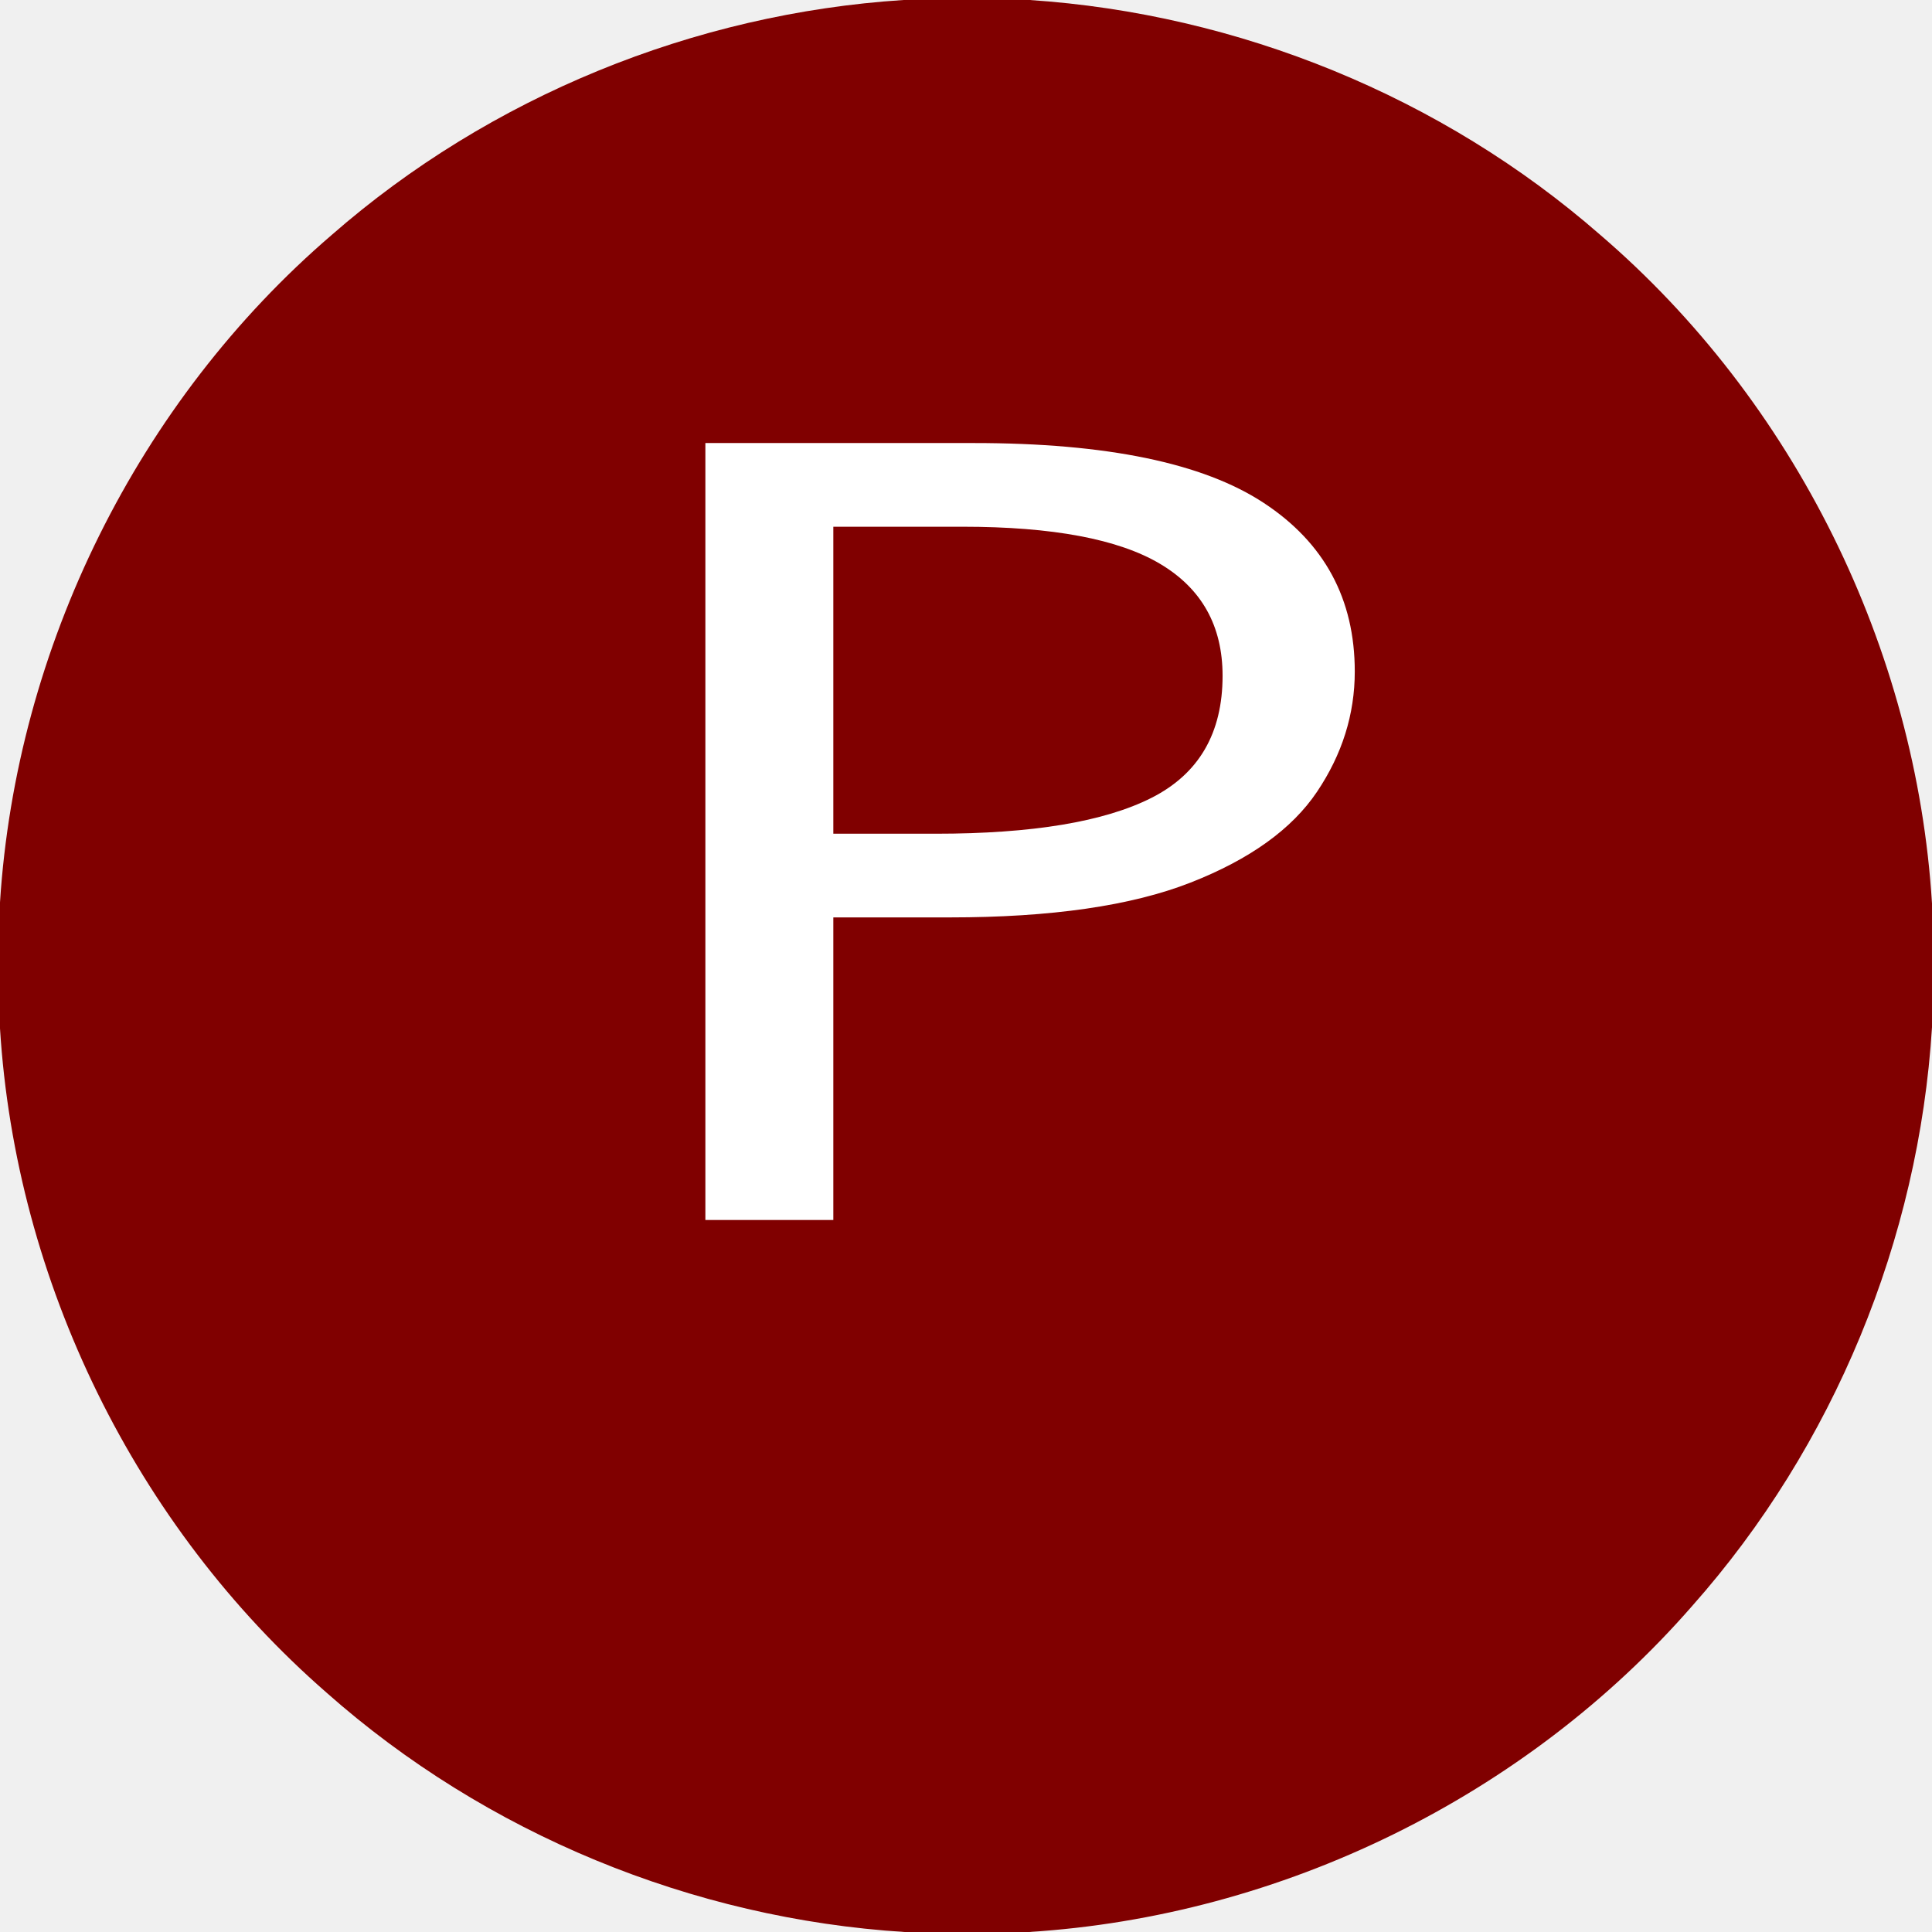
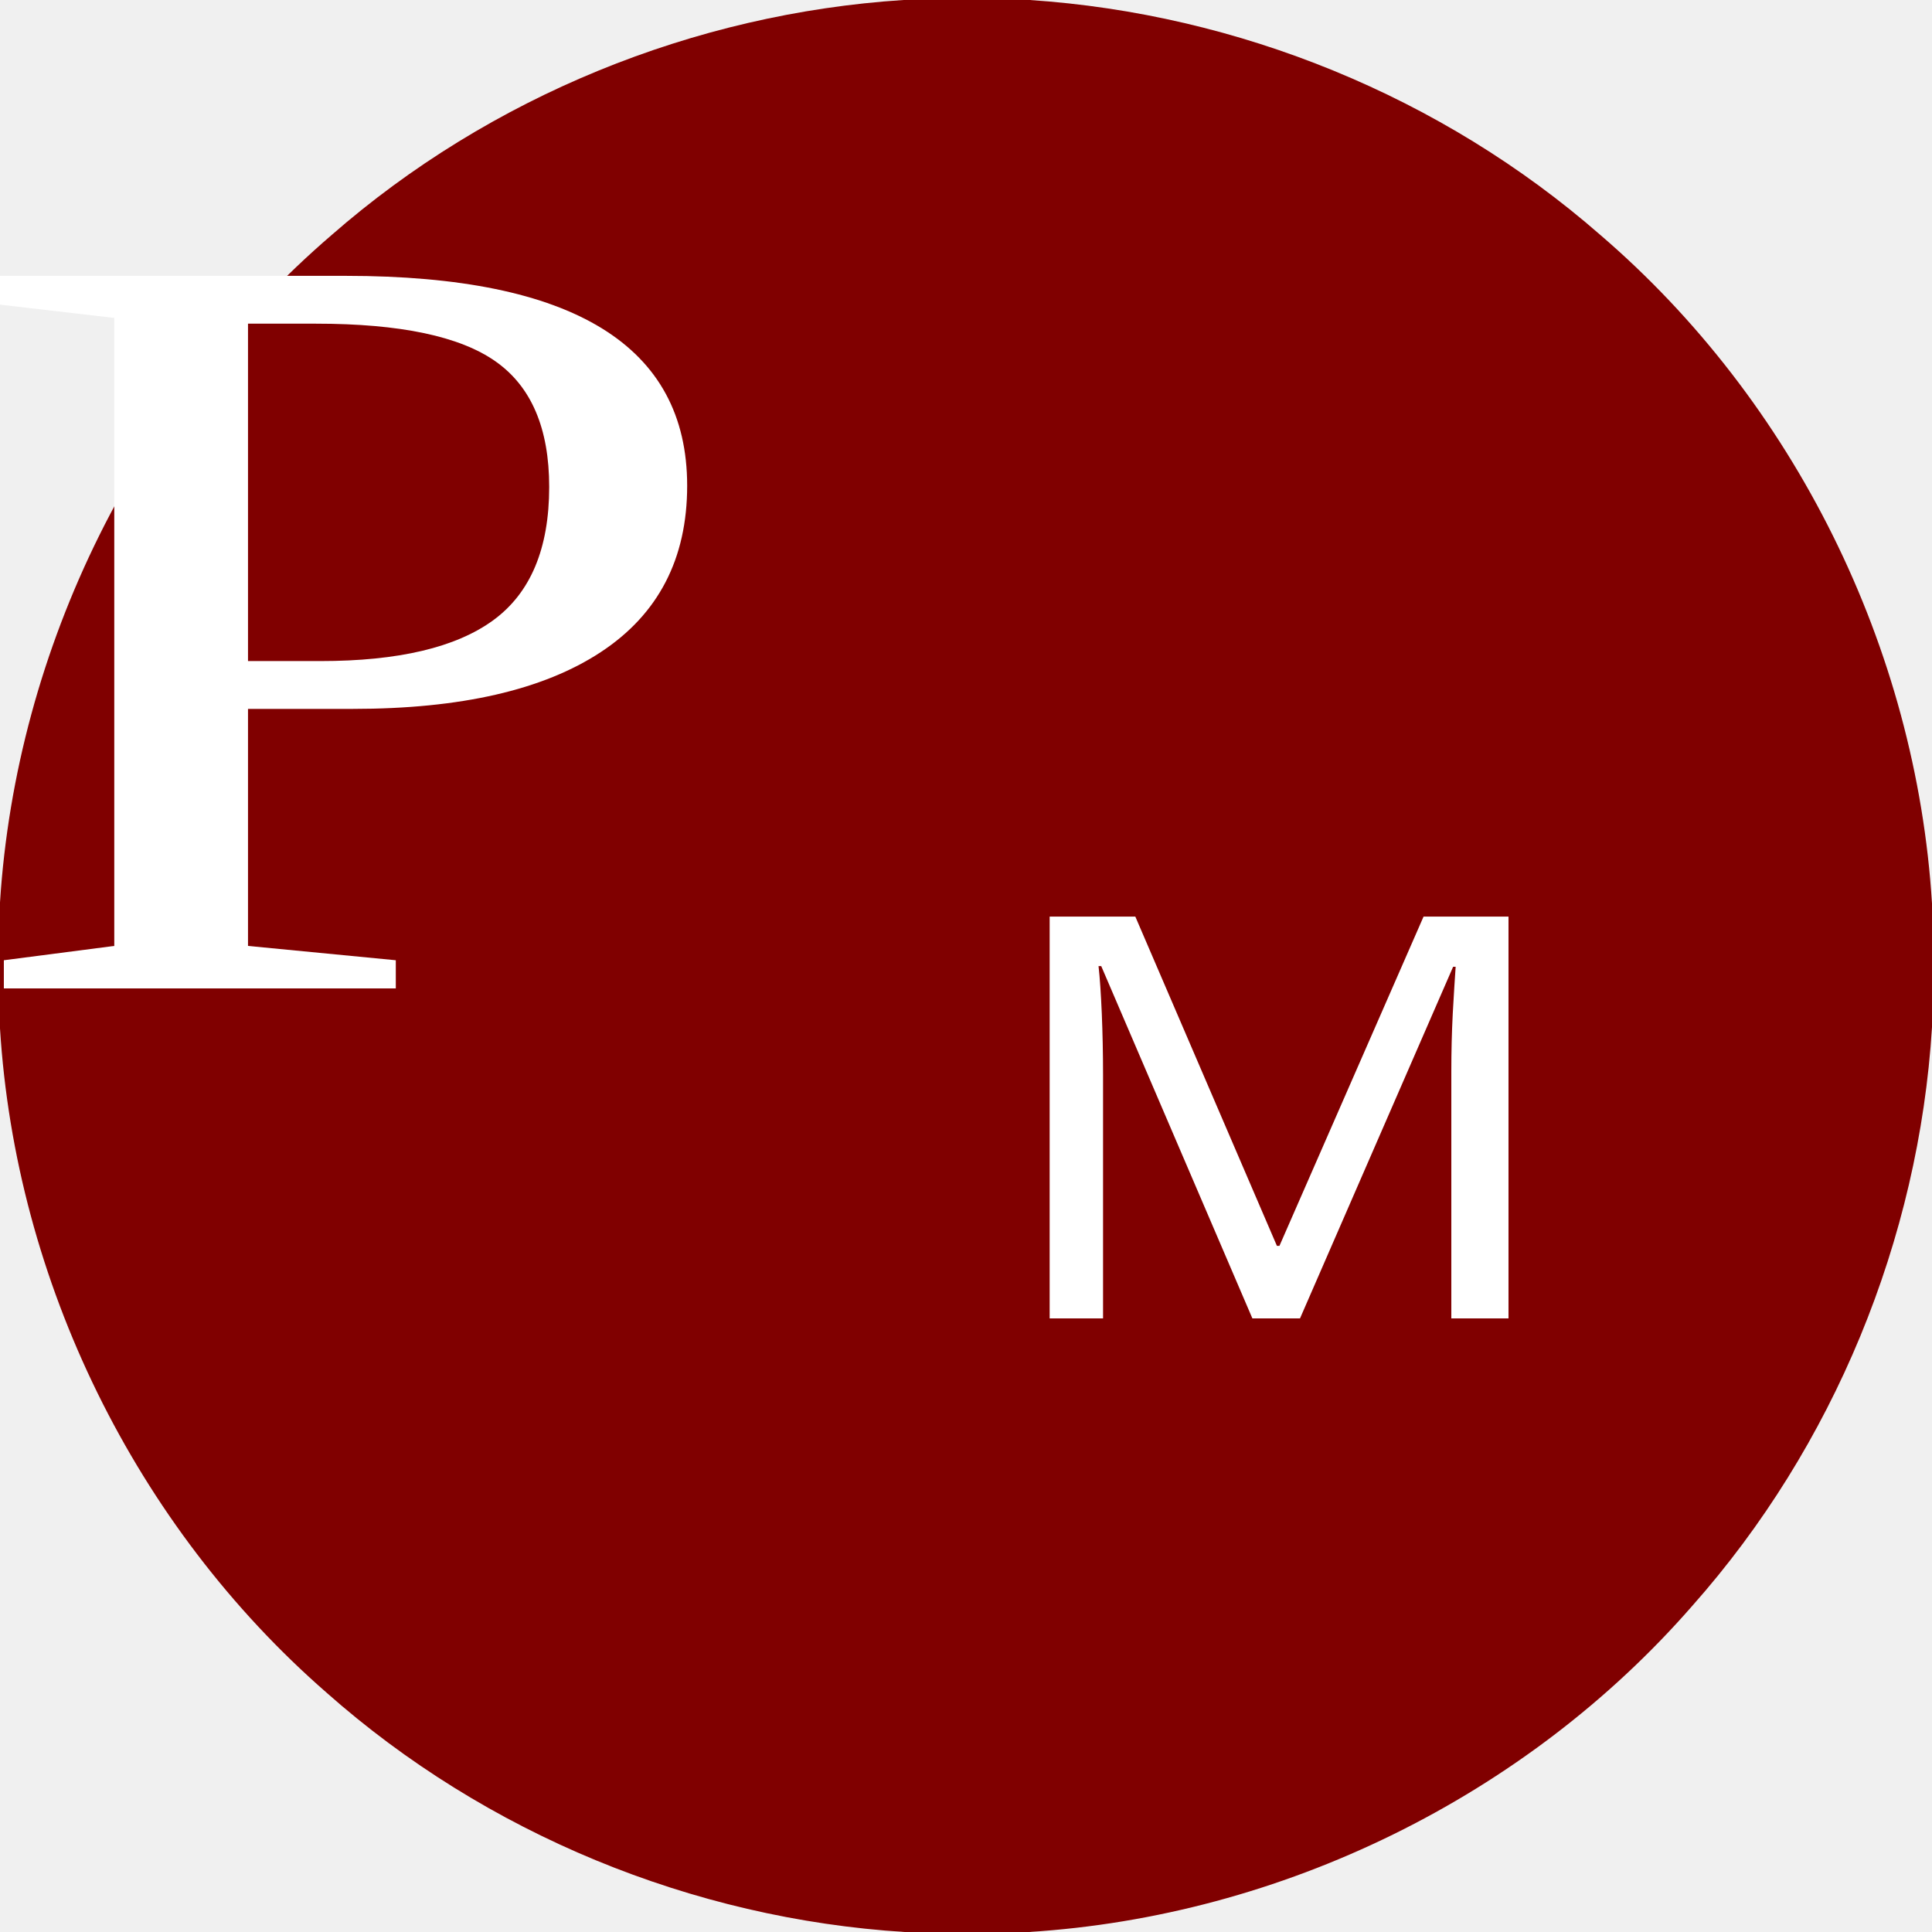
<svg xmlns="http://www.w3.org/2000/svg" width="179pt" height="179pt" viewBox="0 0 179 179" version="1.1" id="svg3158">
  <defs id="defs3186" />
-   <path d=" M 83.71 0.00 L 95.39 0.00 C 114.75 1.28 133.62 8.97 148.25 21.75 C 166.25 37.19 177.54 60.05 179.00 83.71 L 179.00 95.17 C 177.78 114.84 169.89 134.01 156.81 148.76 C 141.38 166.46 118.74 177.54 95.31 179.00 L 83.82 179.00 C 64.16 177.77 45.00 169.89 30.25 156.82 C 12.54 141.38 1.45 118.72 0.00 95.28 L 0.00 83.61 C 1.50 60.00 12.77 37.19 30.73 21.77 C 45.38 8.96 64.30 1.25 83.71 0.00 Z" id="path3162" fill="#3d4645" style="fill:#800000" />
+   <path d=" M 83.71 0.00 L 95.39 0.00 C 114.75 1.28 133.62 8.97 148.25 21.75 C 166.25 37.19 177.54 60.05 179.00 83.71 L 179.00 95.17 C 177.78 114.84 169.89 134.01 156.81 148.76 C 141.38 166.46 118.74 177.54 95.31 179.00 L 83.82 179.00 C 64.16 177.77 45.00 169.89 30.25 156.82 C 12.54 141.38 1.45 118.72 0.00 95.28 L 0.00 83.61 C 1.50 60.00 12.77 37.19 30.73 21.77 C 45.38 8.96 64.30 1.25 83.71 0.00 Z" id="path3162" style="fill:#800000" fill="#3d4645" />
+   <text xml:space="preserve" style="font-size:115.2px;font-style:normal;font-variant:normal;font-weight:normal;font-stretch:normal;text-align:center;line-height:125%;letter-spacing:0px;word-spacing:0px;text-anchor:middle;fill:#ffffff;fill-opacity:1;stroke:none;font-family:Times New Roman;-inkscape-font-specification:Times New Roman" x="71.499" y="104.641" id="text3586" transform="scale(1.142631,0.8751734)">
+     <tspan x="71.499" y="104.641" style="font-size:115.2px;font-style:normal;font-variant:normal;font-weight:normal;font-stretch:normal;text-align:center;text-anchor:middle;fill:#ffffff;font-family:Times New Roman;-inkscape-font-specification:Times New Roman" id="tspan3003">P</tspan>
+   </text>
  <path d="m 263.259,-26.28 83.61,0 0,83.71 c -1.46,-23.66 -12.75,-46.52 -30.75,-61.96 -14.63,-12.78 -33.5,-20.47 -52.86,-21.75 z" id="path3164" style="fill:#ffffff" />
-   <text xml:space="preserve" style="font-size:115.2px;font-style:normal;font-variant:normal;font-weight:normal;font-stretch:normal;line-height:125%;letter-spacing:0px;word-spacing:0px;fill:#ffffff;fill-opacity:1;stroke:none;font-family:MSD10;-inkscape-font-specification:MSD10" x="46.023" y="129.154" id="text3586" transform="scale(1.142631,0.8751734)">
-     <tspan x="46.023" y="129.154" style="font-size:115.2px;font-style:normal;font-variant:normal;font-weight:normal;font-stretch:normal;fill:#ffffff;font-family:MSD10;-inkscape-font-specification:MSD10" id="tspan3002">P</tspan>
-   </text>
  <flowRoot xml:space="preserve" id="flowRoot3590" style="fill:black;stroke:none;stroke-opacity:1;stroke-width:1px;stroke-linejoin:miter;stroke-linecap:butt;fill-opacity:1;font-family:Droid Arabic Kufi;font-style:normal;font-weight:normal;font-size:40px;line-height:125%;letter-spacing:0px;word-spacing:0px;-inkscape-font-specification:Droid Arabic Kufi;font-stretch:normal;font-variant:normal">
    <flowRegion id="flowRegion3592">
      <rect id="rect3594" width="80.448" height="43.576" x="-191.735" y="35.367" style="-inkscape-font-specification:Droid Arabic Kufi;font-family:Droid Arabic Kufi;font-weight:normal;font-style:normal;font-stretch:normal;font-variant:normal" />
    </flowRegion>
    <flowPara id="flowPara3596" />
  </flowRoot>
  <text xml:space="preserve" style="font-size:40px;font-style:normal;font-variant:normal;font-weight:normal;font-stretch:normal;line-height:125%;letter-spacing:0px;word-spacing:0px;fill:#000000;fill-opacity:1;stroke:none;font-family:Ubuntu;-inkscape-font-specification:Ubuntu" x="-156.874" y="45.423" id="text3598" transform="scale(0.8,0.8)">
    <tspan id="tspan3600" x="-156.874" y="45.423" />
  </text>
+   <flowRoot xml:space="preserve" id="flowRoot3007" style="font-size:40px;font-style:normal;font-variant:normal;font-weight:normal;font-stretch:normal;line-height:125%;letter-spacing:0px;word-spacing:0px;fill:#000000;fill-opacity:1;stroke:none;font-family:Ubuntu;-inkscape-font-specification:Ubuntu" transform="scale(0.8,0.8)">
+     <flowRegion id="flowRegion3009">
+       <rect id="rect3011" width="61.677" height="43.576" x="64.359" y="156.71" />
+     </flowRegion>
+     <flowPara id="flowPara3013">M</flowPara>
+   </flowRoot>
+   <text xml:space="preserve" style="font-size:55.743px;font-style:normal;font-variant:normal;font-weight:normal;font-stretch:normal;line-height:125%;letter-spacing:0px;word-spacing:0px;fill:#ffffff;fill-opacity:1;stroke:none;font-family:MSD10;-inkscape-font-specification:MSD10" x="85.528" y="130.636" id="text3015" transform="scale(1.069474,0.9350394)">
+     <tspan id="tspan3017" x="85.528" y="130.636">M</tspan>
+   </text>
</svg>
